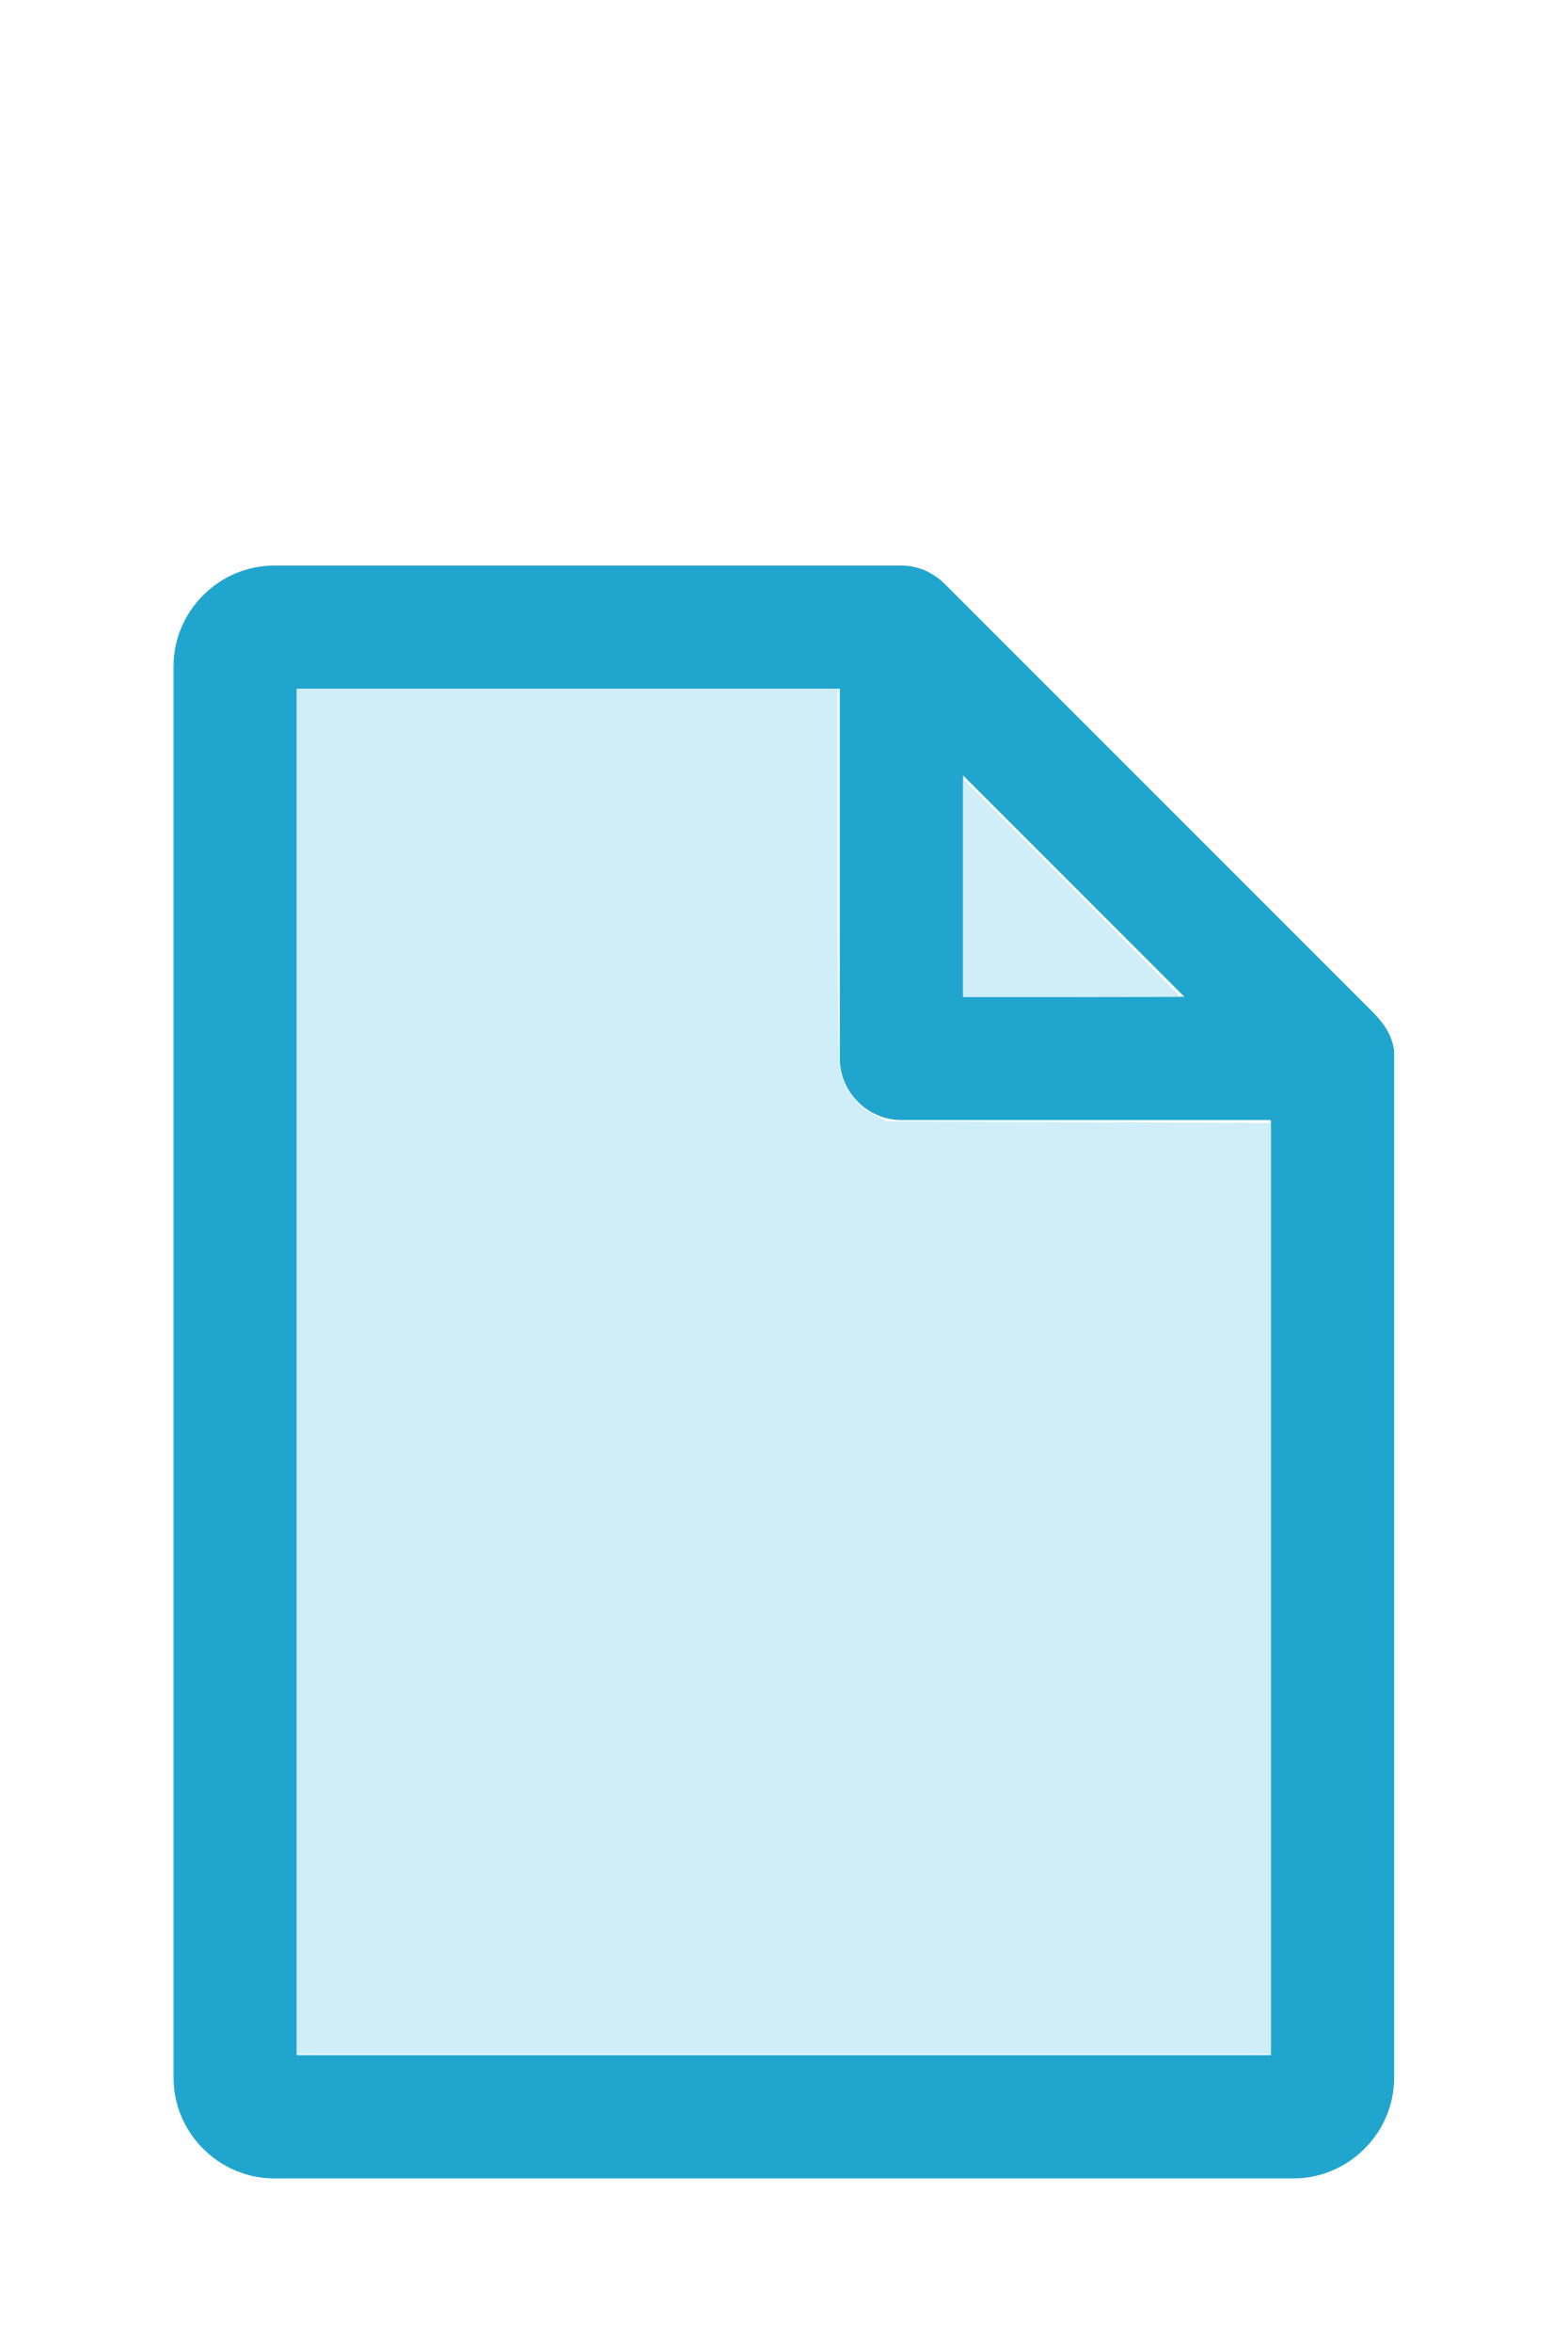
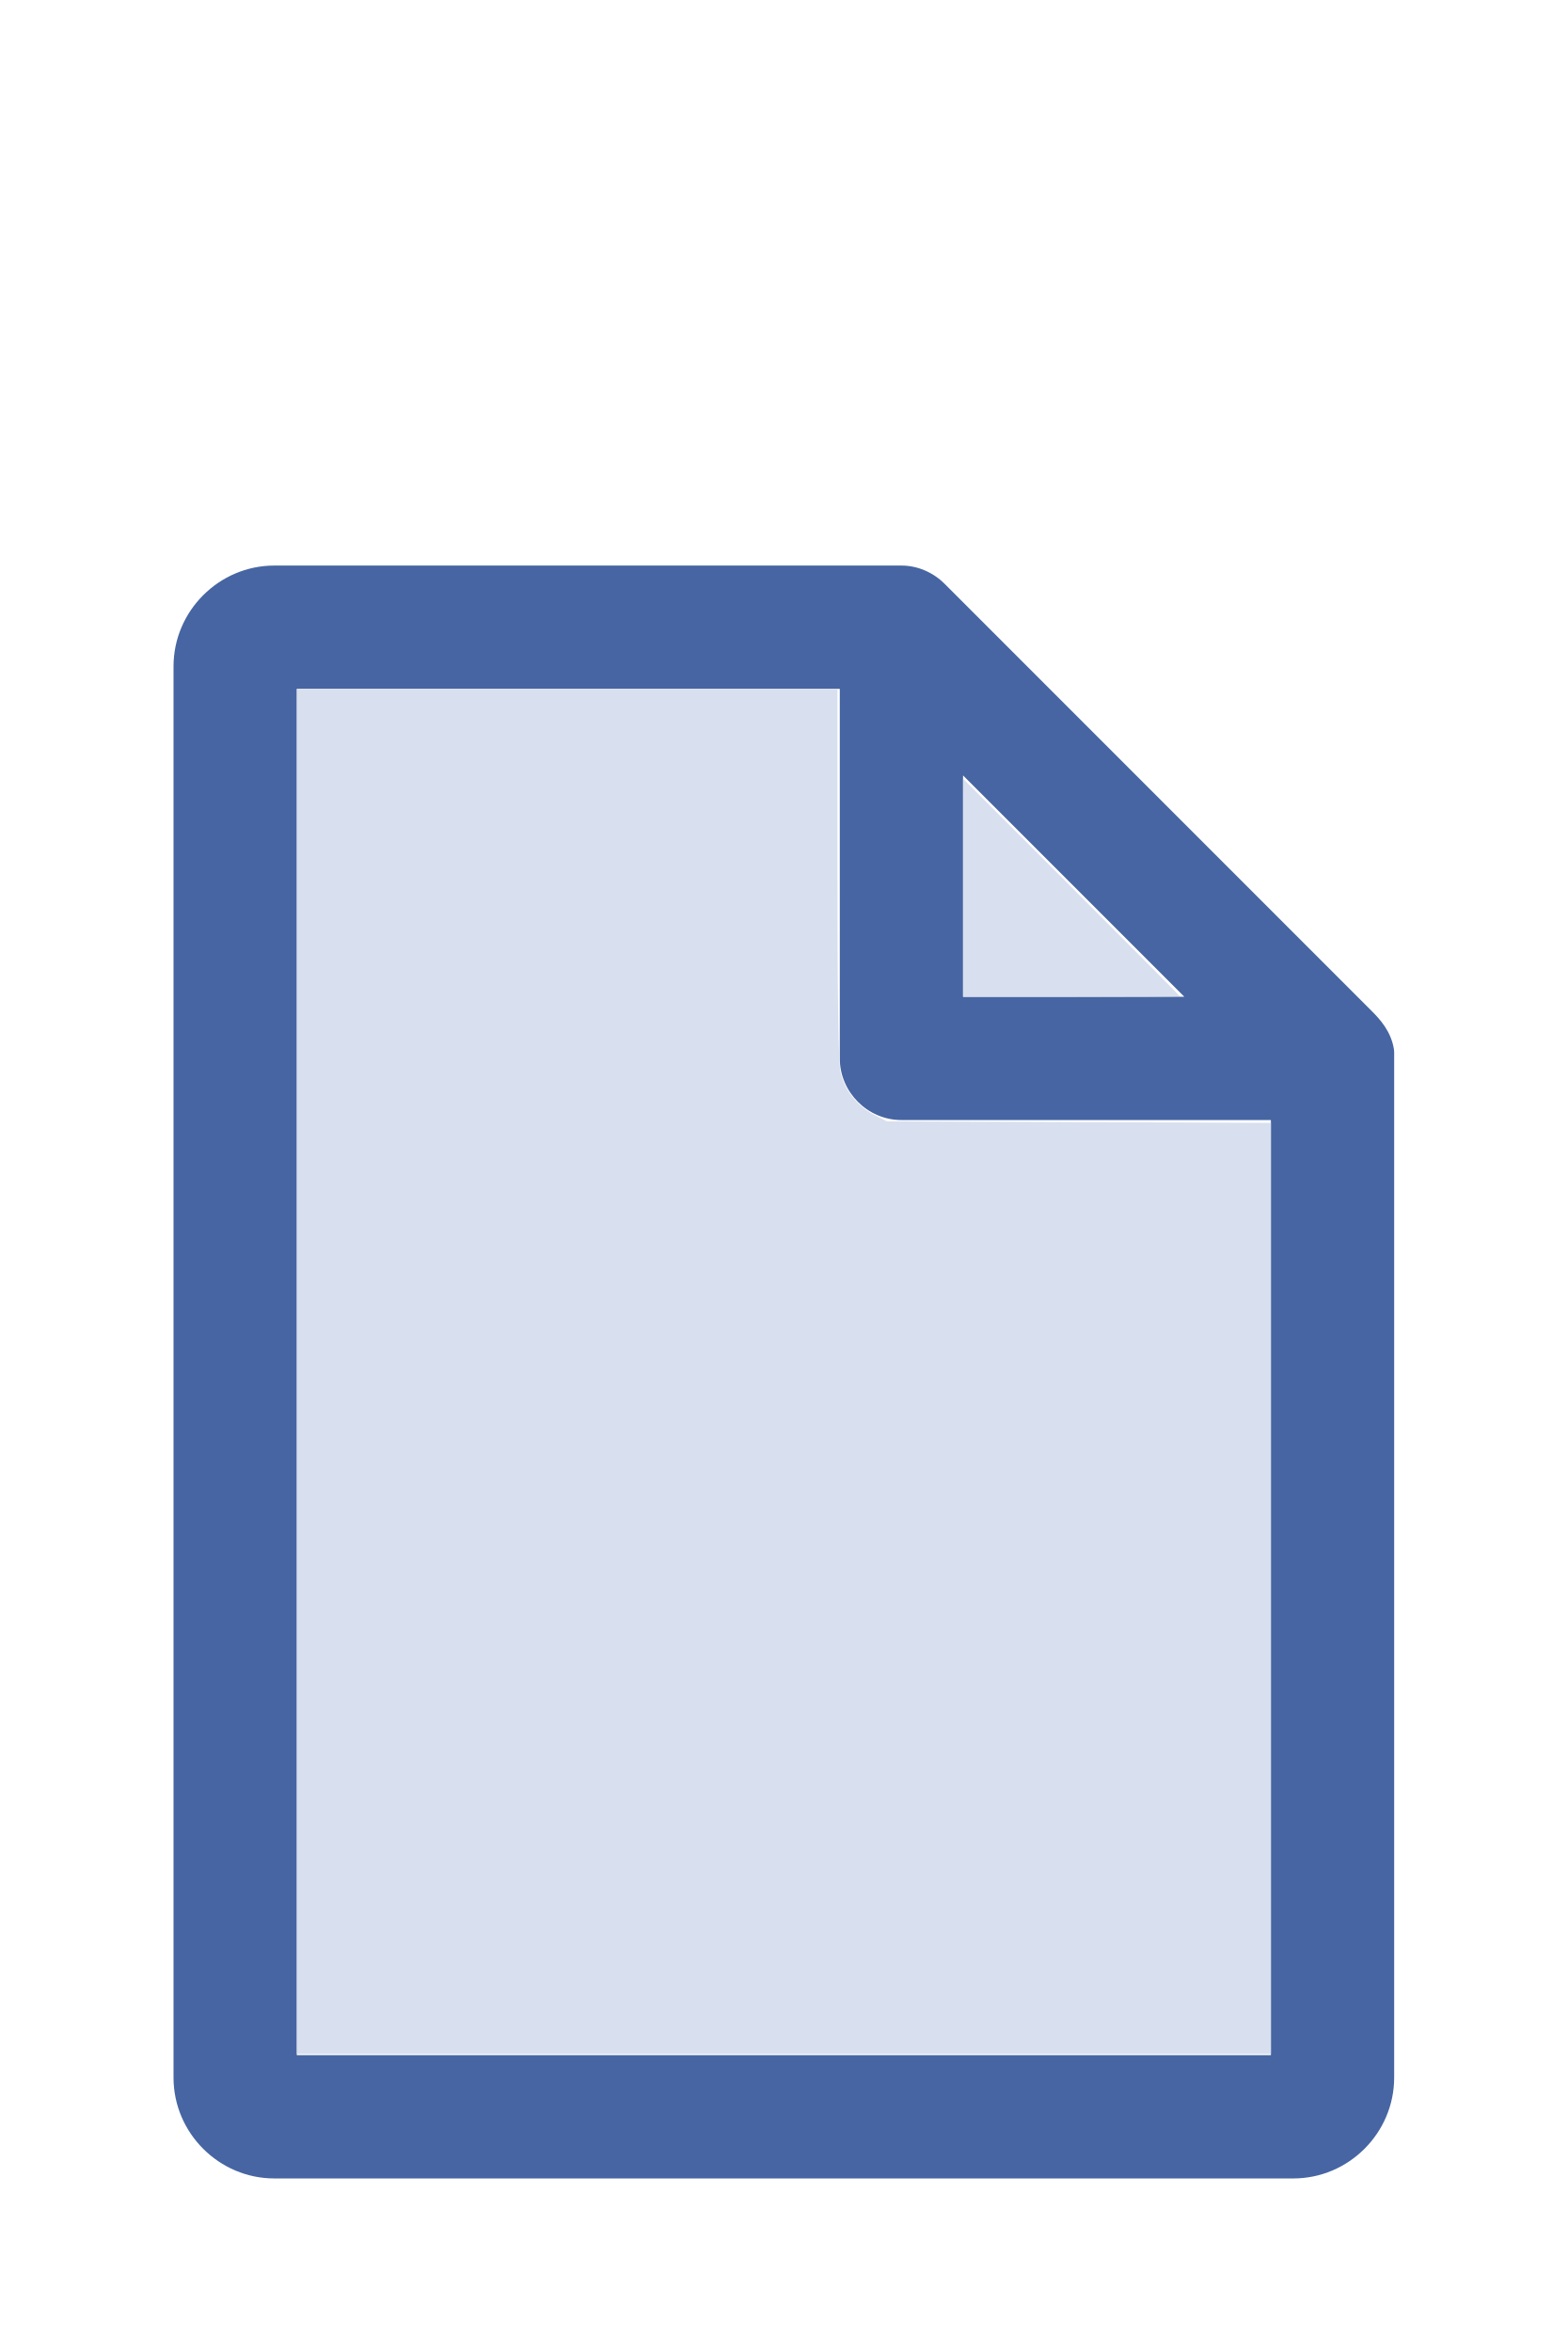
<svg xmlns="http://www.w3.org/2000/svg" version="1.1" width="16" height="24" viewBox="0 0 80 60" id="doc" xml:space="preserve">
-   <g style="fill:#1FA5CE">
+   <g style="fill:#4665A2">
    <path d="m 14,-1.145 c -2.824,0 -5.145,2.32 -5.145,5.145 v 72 c 0,2.824 2.32,5.145 5.145,5.145 h 52 c 2.824,0 5.145,-2.32 5.145,-5.145 V 23.699 a 1.145,1.145 0 0 0 -0.016,-0.188 C 70.978,22.605 70.406,21.99 70.008,21.592 L 48.209,-0.209 C 47.606,-0.812 46.805,-1.145 46,-1.145 Z m 1.145,6.289 H 42.855 V 24 c 0,1.724 1.42,3.145 3.145,3.145 H 64.855 V 74.855 H 15.145 Z m 34,4.418 L 60.438,20.855 H 49.145 Z" />
  </g>
-   <g style="fill:#D0EEF7;stroke-width:0">
+   <g style="fill:#D8DFEE;stroke-width:0">
    <path d="M 3.031,13.993 V 7.031 h 2.758 2.758 v 1.883 c 0,1.258 0.01,1.929 0.03,2.022 0.039,0.181 0.169,0.348 0.338,0.436 l 0.136,0.07 1.96,0.008 1.96,0.008 v 4.75 4.75 H 8 3.031 Z" transform="matrix(5,0,0,5,0,-30)" />
    <path d="M 9.829,9.058 V 7.946 l 1.106,1.106 c 0.608,0.608 1.106,1.109 1.106,1.113 0,0.004 -0.498,0.007 -1.106,0.007 H 9.829 Z" transform="matrix(5,0,0,5,0,-30)" />
  </g>
</svg>
